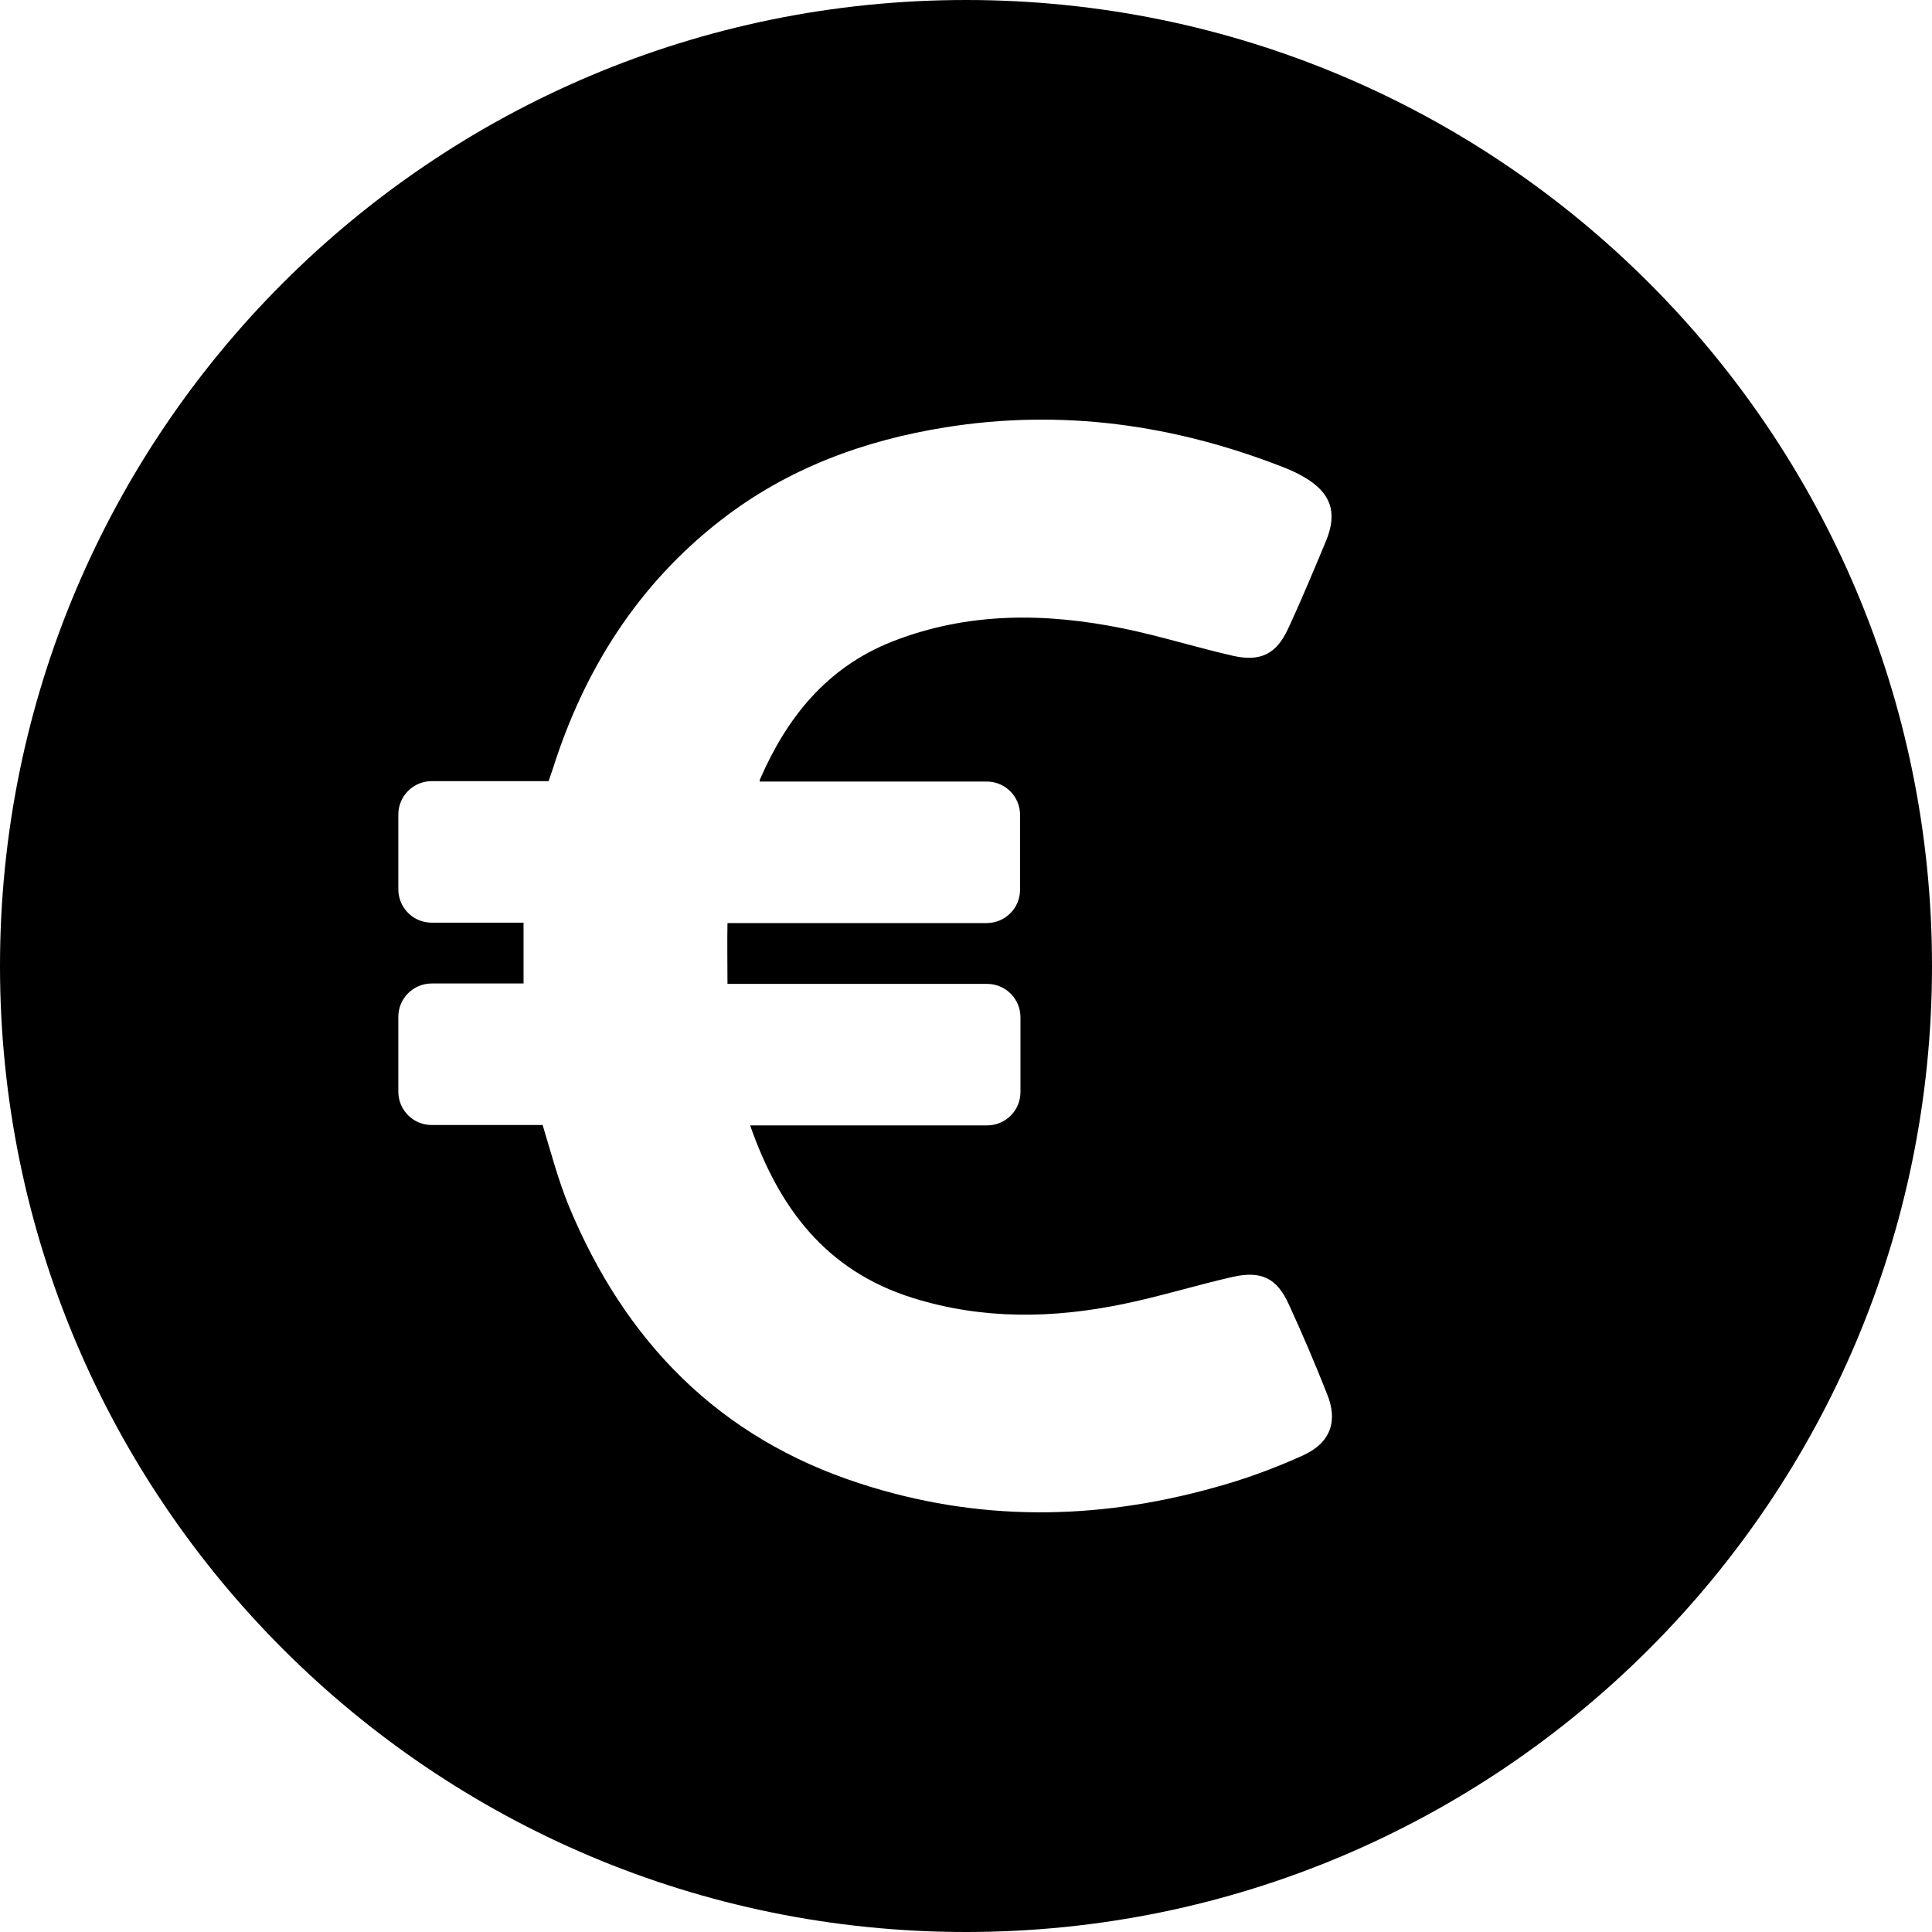
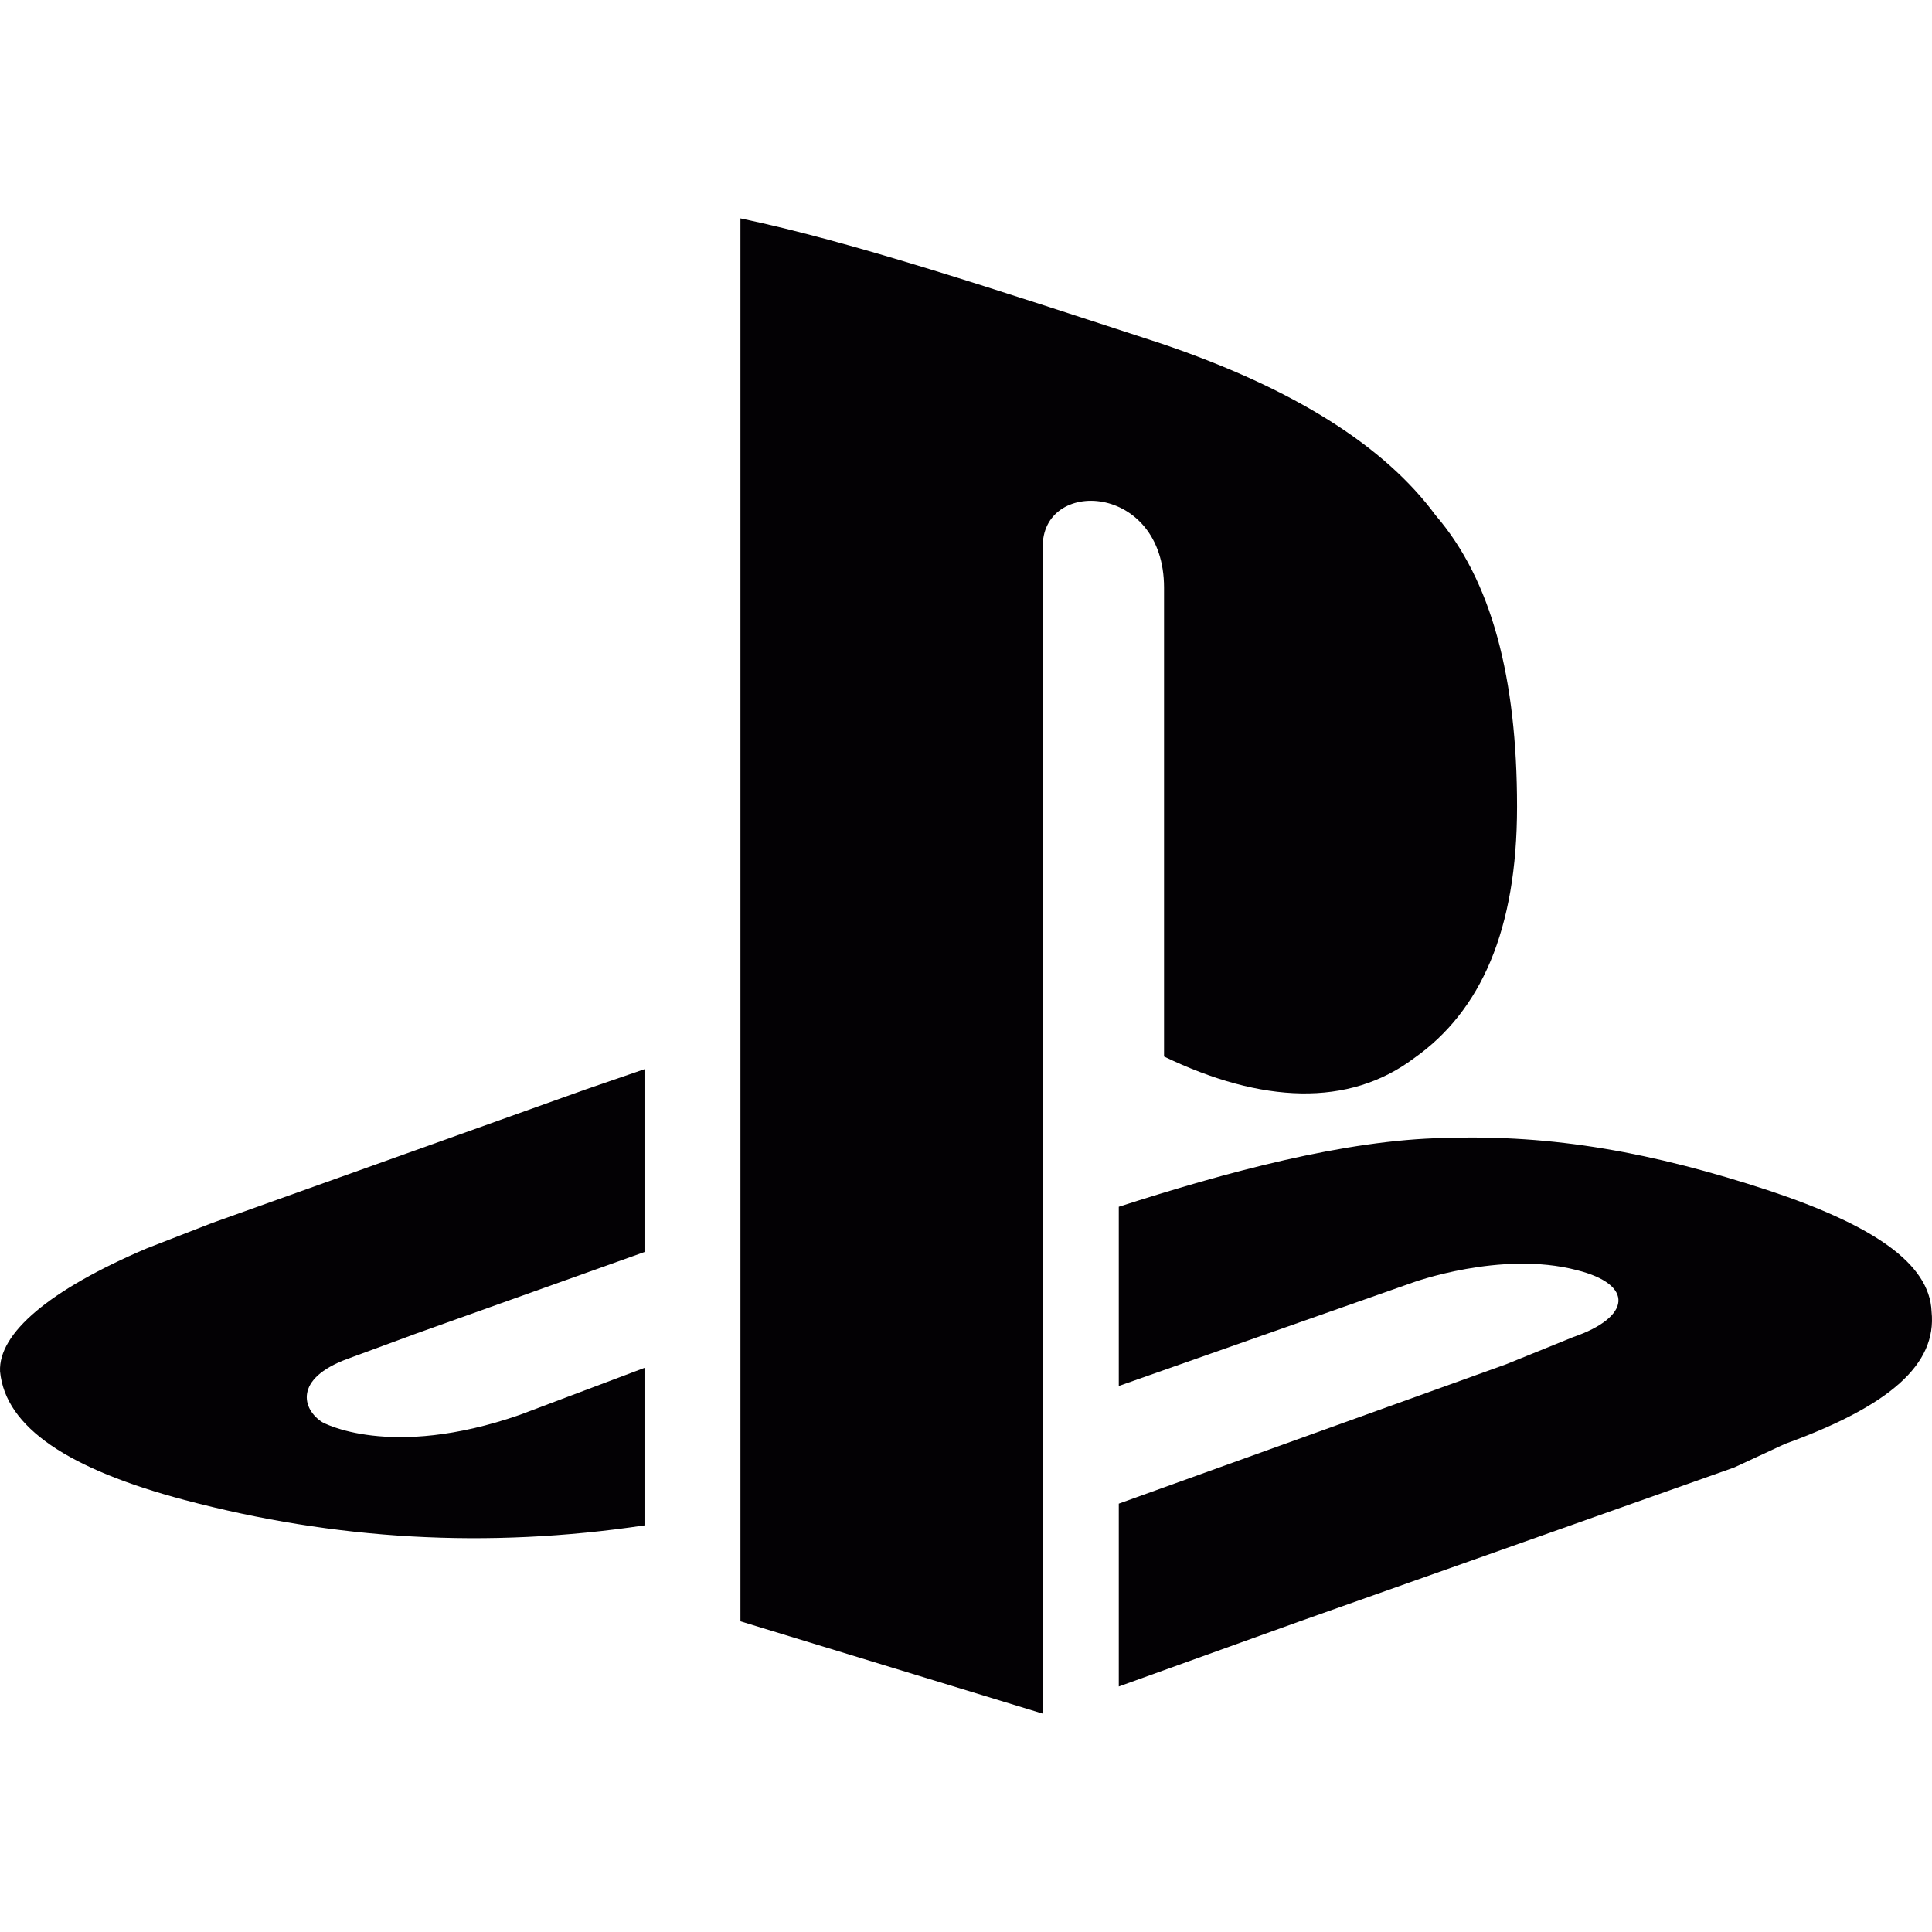
- <svg xmlns="http://www.w3.org/2000/svg" version="1.1" id="Capa_1" x="0px" y="0px" viewBox="0 0 486 486" style="enable-background:new 0 0 486 486;" xml:space="preserve">
+ <svg xmlns="http://www.w3.org/2000/svg" version="1.1" id="Capa_1" x="0px" y="0px" viewBox="0 0 106.726 106.726" style="enable-background:new 0 0 106.726 106.726;" xml:space="preserve">
  <g>
    <g>
-       <g>
-         <path d="M243,0C108.8,0,0,108.8,0,243s108.8,243,243,243s243-108.8,243-243S377.2,0,243,0z M327.8,366.1     c-7.3,3.3-14.9,6.1-22.7,8.2c-29.6,8.2-59.2,8.5-88.7-1.1c-35.6-11.5-59.2-35.8-73.3-69.8c-2.7-6.6-4.5-13.5-6.6-20.4h-27.9     c-4.7,0-8.4-3.8-8.4-8.4v-18.8c0-4.7,3.8-8.4,8.4-8.4h23.1c0-5.2,0-10.1,0-15.3h-23.1c-4.7,0-8.4-3.8-8.4-8.4v-18.8     c0-4.7,3.8-8.4,8.4-8.4H138l1-2.9c7.9-25.1,21.5-46.6,42.4-62.8c16.6-12.9,35.8-20,56.4-23.3c29.3-4.7,57.7-0.7,85.2,10.1     c1.8,0.7,3.5,1.5,5.2,2.5c6.6,3.9,8.3,8.8,5.4,15.9c-3.1,7.4-6.2,14.9-9.6,22.2c-2.9,6.3-6.9,8.3-13.7,6.8     c-9.3-2.1-18.4-5-27.7-6.9c-19.6-4-39.1-4.2-58.2,3.3c-16.4,6.5-26.4,19-33.2,34.6c-0.1,0.2-0.1,0.4-0.1,0.6h57.1     c4.7,0,8.4,3.8,8.4,8.4v18.8c0,4.7-3.8,8.4-8.4,8.4H183c-0.1,5,0,10,0,15.3h65.3c4.7,0,8.4,3.8,8.4,8.4v18.8     c0,4.7-3.8,8.4-8.4,8.4h-59.6c7.2,20.6,18.9,36.5,40.9,43.4c17.6,5.5,35.3,5.2,53.1,1.5c9.2-1.9,18.2-4.7,27.4-6.8     c7.2-1.6,11.1,0.3,14.1,6.9c3.4,7.4,6.6,14.9,9.6,22.5C336.6,357.4,334.8,362.9,327.8,366.1z" />
-       </g>
+       <path style="fill:#030104;" d="M11.703,67.563l-3.6,1.4c-5.4,2.3-8.2,4.7-8.1,6.8c0.3,3.1,3.8,5.4,10.2,7.1    c8.3,2.2,16.7,2.7,25.4,1.4v-8.7l0,0l-6.9,2.6c-7.2,2.5-10.9,0.4-10.9,0.4c-1.1-0.7-1.6-2.4,1.4-3.5l3.8-1.4l12.6-4.5v-10.1    l-3.2,1.1L11.703,67.563z" />
+       <path style="fill:#030104;" d="M64.303,32.463v25.9c5.4,2.6,10.2,2.8,13.8,0.1c3.7-2.6,5.7-7.1,5.7-13.9c0-7.1-1.4-12.5-4.5-16.1    c-2.8-3.8-7.8-7-15.2-9.5c-9.2-3-17-5.6-23.2-6.9v77.5l16.7,5.1v-64.4C57.503,26.363,64.303,26.663,64.303,32.463z" />
+       <path style="fill:#030104;" d="M106.703,72.463c-0.1-2.7-3.3-4.8-9-6.7c-6.4-2.1-11.9-3.1-17.9-2.9c-5.5,0.1-12.1,1.9-18,3.8v9.9    l16.2-5.7c0,0,4.9-1.8,9.1-0.7c3.2,0.8,3,2.6-0.2,3.7l-3.7,1.5l-21.4,7.7v10.1l10-3.6l24-8.5l2.8-1.3    C104.403,77.663,107.003,75.363,106.703,72.463z" />
    </g>
  </g>
  <g>
</g>
  <g>
</g>
  <g>
</g>
  <g>
</g>
  <g>
</g>
  <g>
</g>
  <g>
</g>
  <g>
</g>
  <g>
</g>
  <g>
</g>
  <g>
</g>
  <g>
</g>
  <g>
</g>
  <g>
</g>
  <g>
</g>
</svg>
